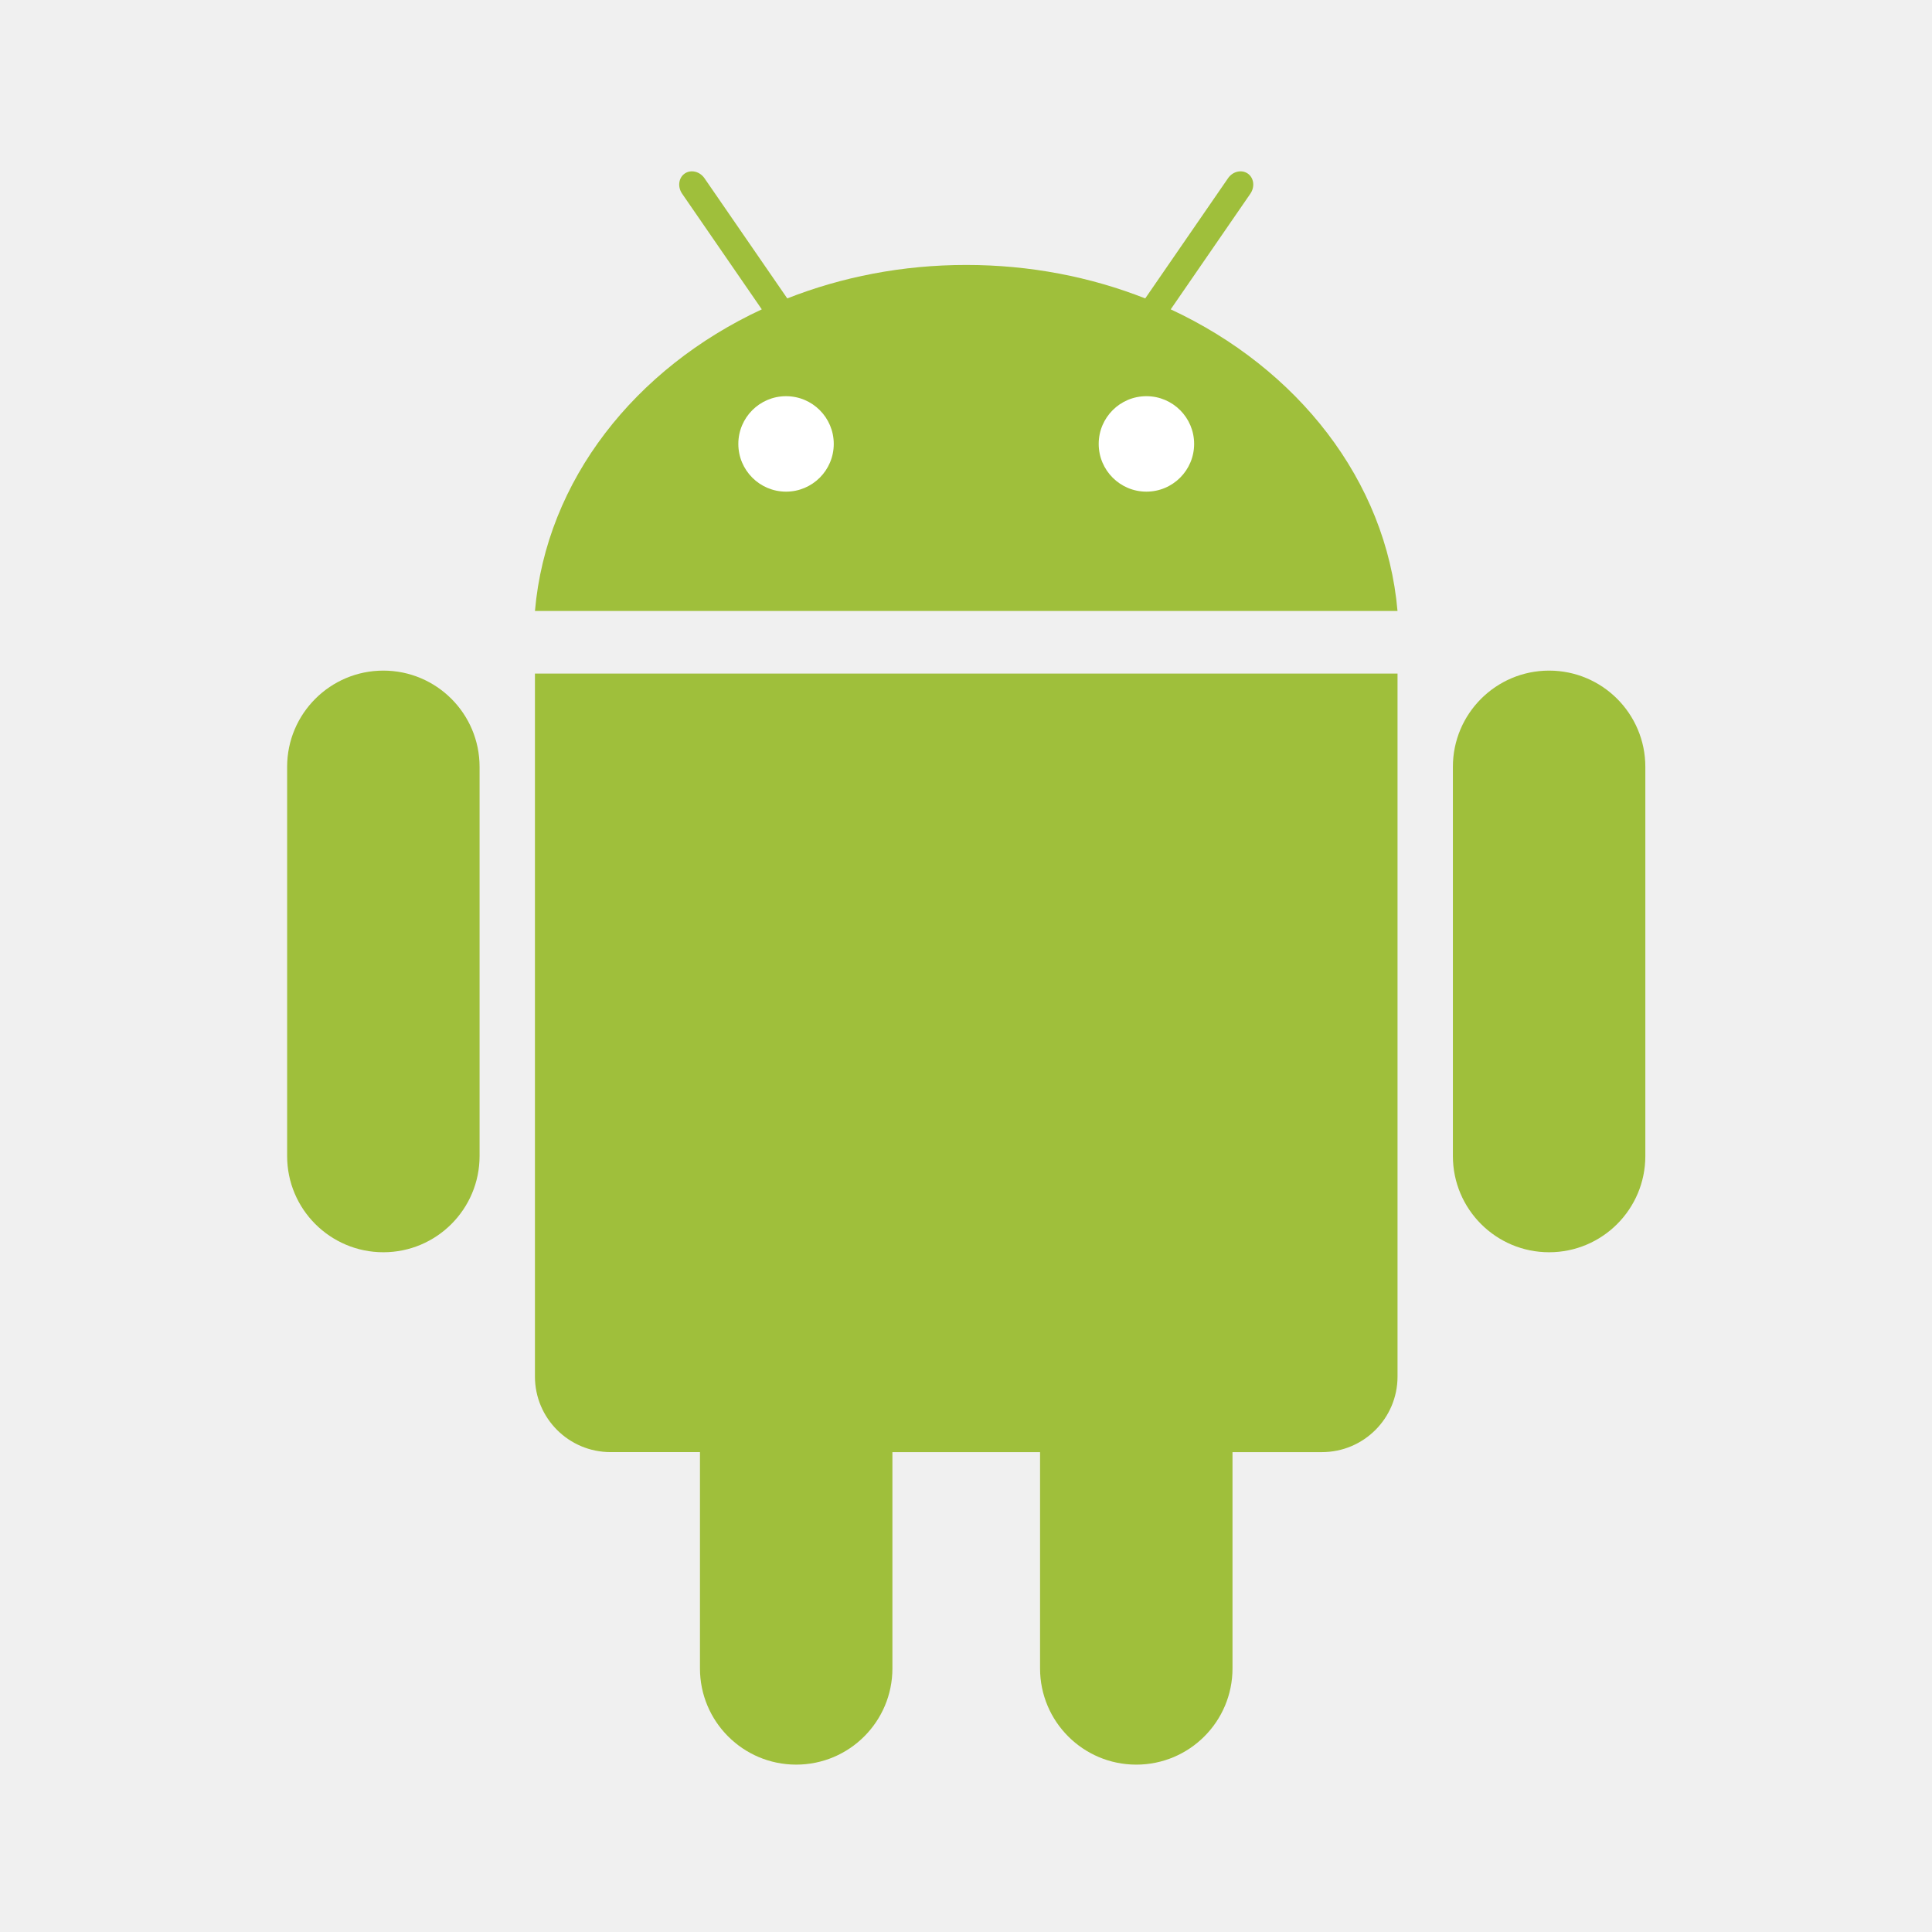
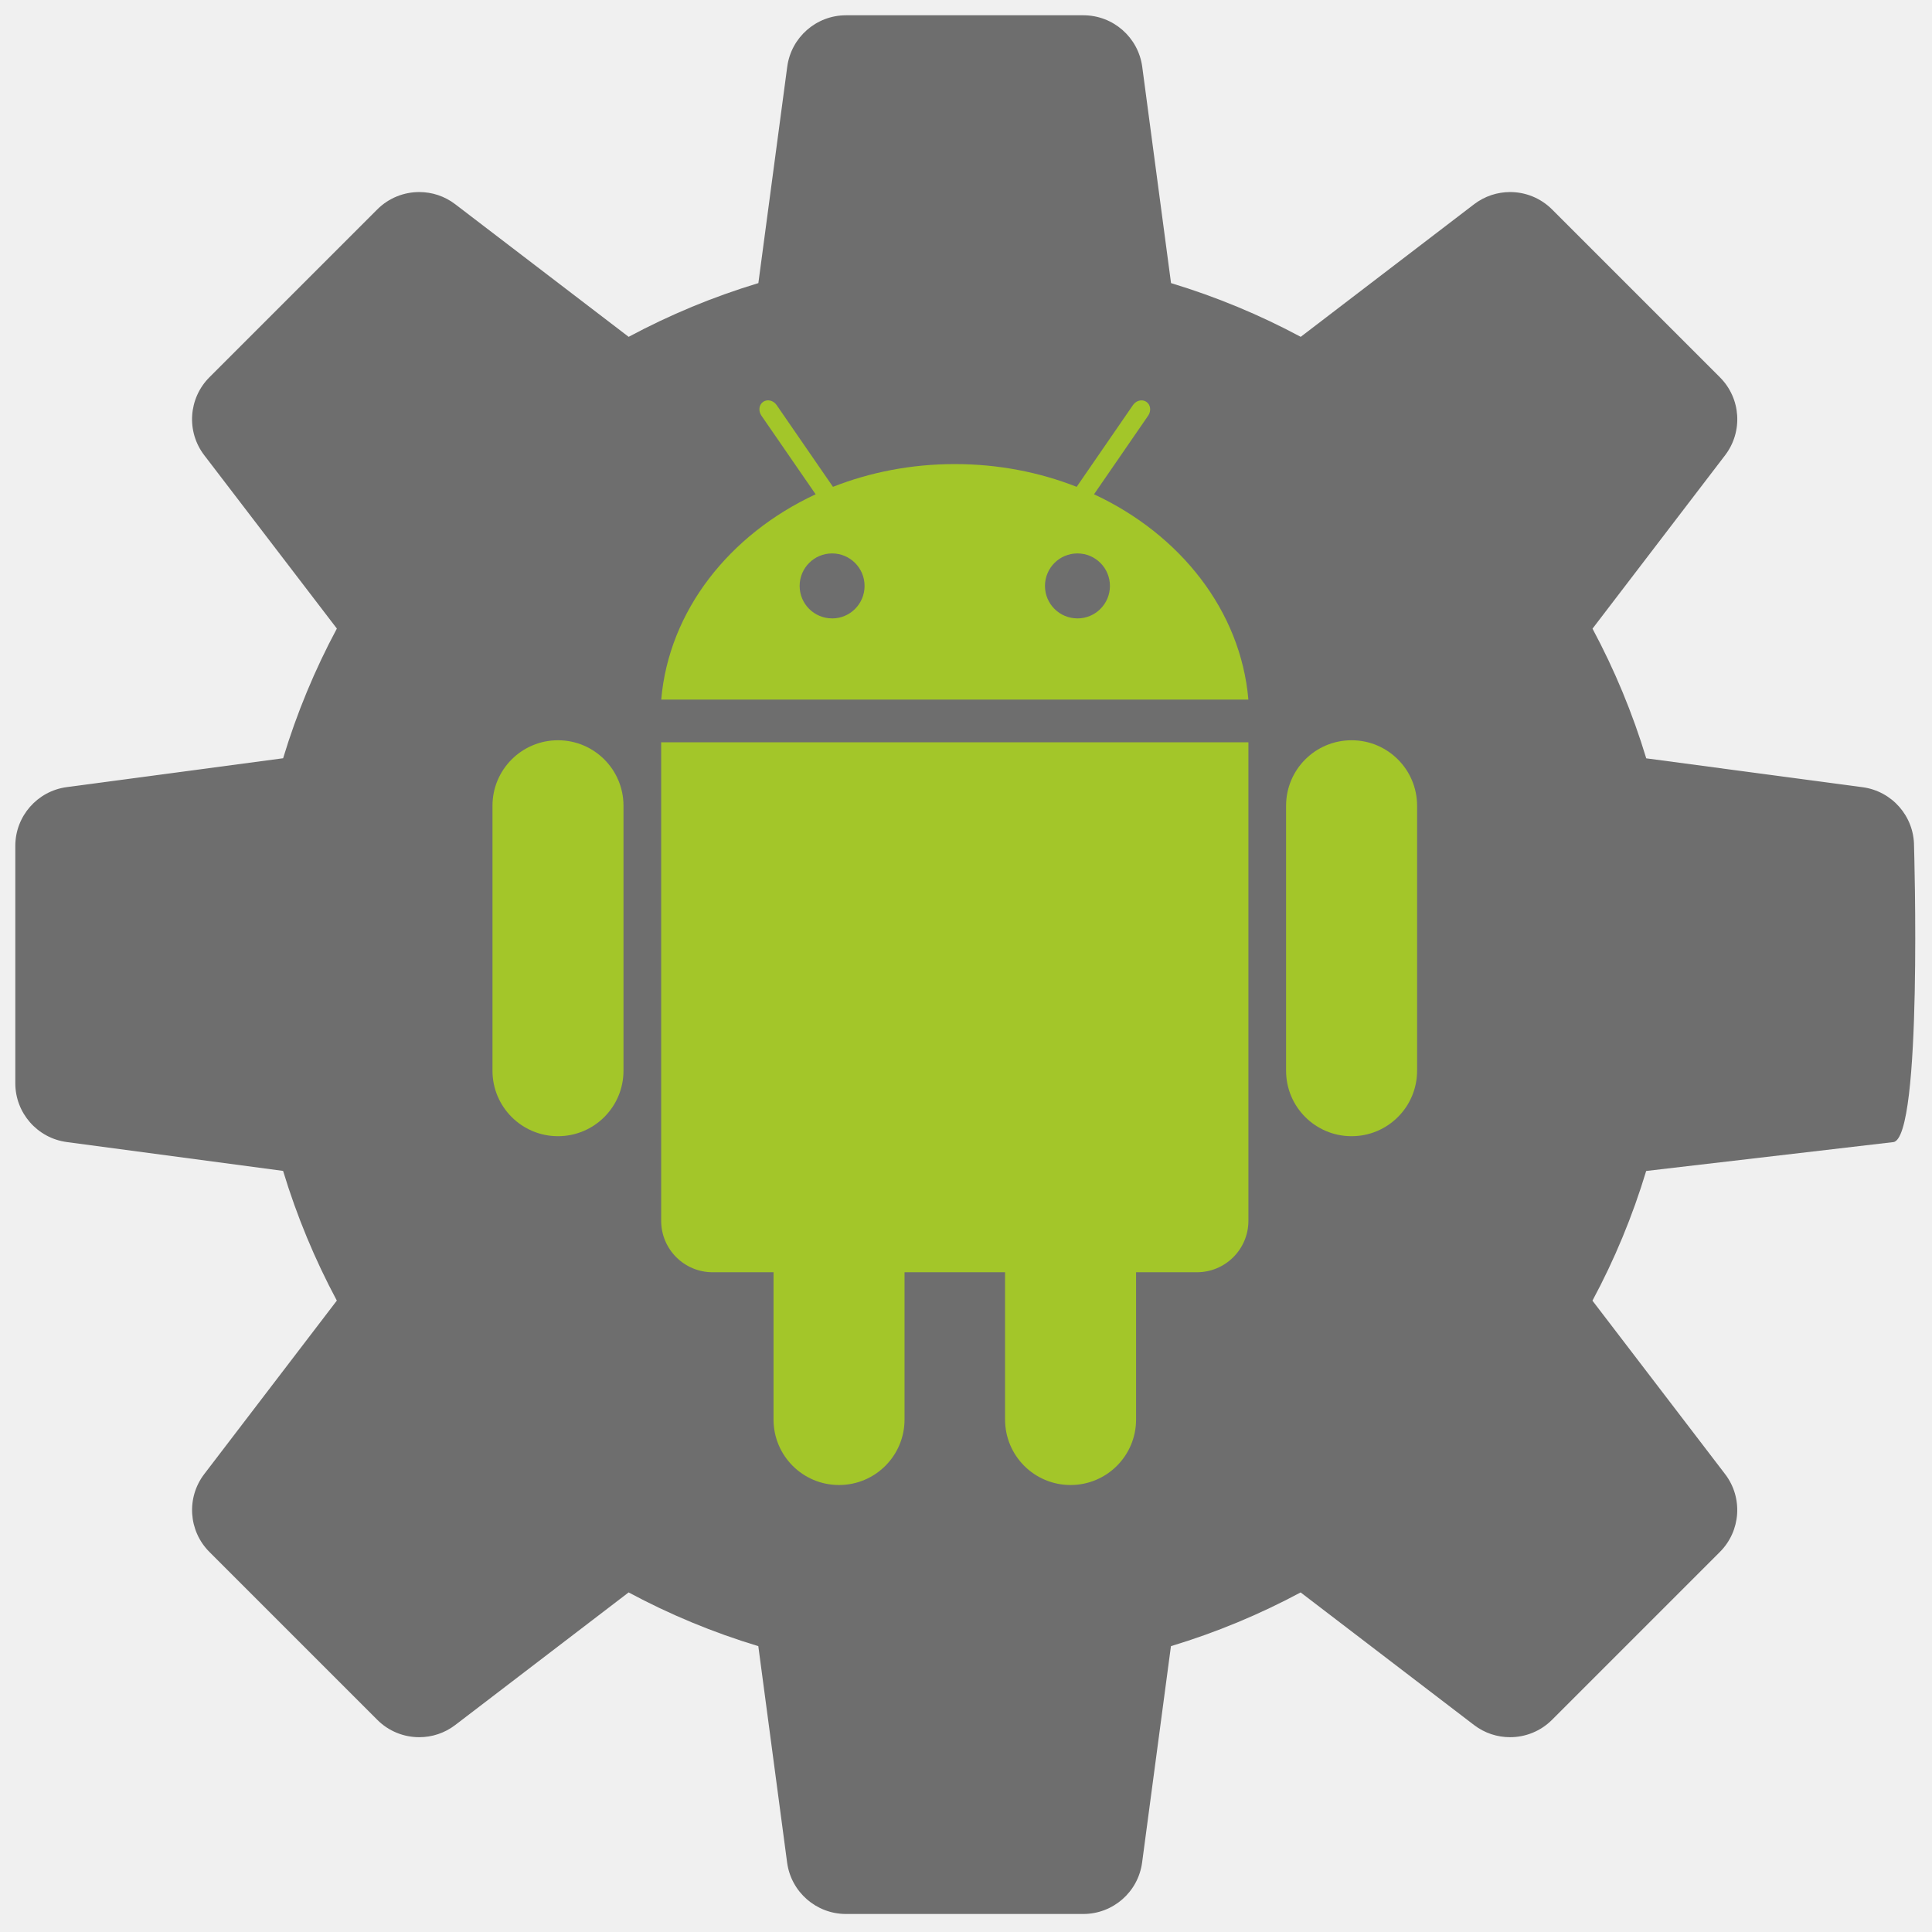
- <svg xmlns="http://www.w3.org/2000/svg" width="489" height="489" viewBox="0 0 489 489">
+ <svg xmlns="http://www.w3.org/2000/svg" width="64" height="64" viewBox="0 0 64 64">
  <g fill="none" fill-rule="evenodd">
-     <path d="M296.314 78.298l20.16-29.272c1.196-1.74.898-4.024-.667-5.104-1.563-1.074-3.805-.543-4.993 1.2l-20.95 30.408c-13.808-5.44-29.14-8.47-45.3-8.47-16.16 0-31.496 3.028-45.302 8.47l-20.948-30.41c-1.2-1.74-3.44-2.273-5.003-1.2-1.563 1.078-1.86 3.363-.663 5.105l20.166 29.272c-32.063 14.916-54.548 43.26-57.413 76.34h218.316c-2.855-33.08-25.34-61.423-57.402-76.34" fill="#9FBF3B" />
-     <path d="M198.956 124.438c-6.673 0-12.08-5.407-12.08-12.08 0-6.67 5.404-12.08 12.08-12.08 6.668 0 12.073 5.408 12.073 12.08s-5.406 12.08-12.074 12.08M290.16 124.438c-6.667 0-12.073-5.407-12.073-12.08 0-6.672 5.406-12.08 12.074-12.08 6.676 0 12.08 5.41 12.08 12.08 0 6.672-5.406 12.08-12.08 12.08" fill="#FFF" />
-     <path d="M121.383 292.598c0 13.45-10.904 24.354-24.355 24.354-13.45 0-24.354-10.904-24.354-24.354V194.09c0-13.45 10.904-24.354 24.354-24.354s24.355 10.904 24.355 24.354v98.508zM135.396 170.49v177.914c0 10.566 8.566 19.133 19.135 19.133h22.634v54.744c0 13.452 10.903 24.355 24.354 24.355 13.45 0 24.355-10.903 24.355-24.354v-54.743h37.37v54.744c0 13.452 10.903 24.355 24.355 24.355s24.354-10.903 24.354-24.354v-54.743h22.633c10.57 0 19.137-8.562 19.137-19.133V170.49H135.396zM367.734 292.598c0 13.45 10.903 24.354 24.354 24.354 13.45 0 24.354-10.904 24.354-24.354V194.09c0-13.45-10.904-24.354-24.354-24.354s-24.354 10.904-24.354 24.354v98.508z" fill="#9FBF3B" />
+     <path d="M62.716 37.834l-8.184.956c-.453 1.5-1.05 2.938-1.78 4.296l4.392 5.743c.6.782.525 1.887-.172 2.583l-5.56 5.56c-.38.38-.883.575-1.39.575-.418 0-.84-.133-1.193-.404l-5.744-4.392c-1.358.728-2.795 1.327-4.296 1.78l-.955 7.166c-.13.977-.963 1.706-1.95 1.706h-7.86c-.986 0-1.82-.73-1.95-1.706l-.954-7.166c-1.5-.453-2.938-1.05-4.296-1.78l-5.743 4.392c-.353.27-.773.404-1.193.404-.506 0-1.01-.194-1.39-.576l-5.56-5.56c-.696-.695-.77-1.8-.17-2.583l4.39-5.744c-.727-1.358-1.325-2.795-1.78-4.296l-7.165-.956c-.976-.13-1.706-.963-1.706-1.948v-7.862c0-.985.73-1.818 1.706-1.948l7.166-.956c.454-1.5 1.052-2.938 1.78-4.296L6.766 15.08c-.598-.78-.525-1.886.172-2.583l5.56-5.56c.38-.38.883-.575 1.39-.575.42 0 .84.133 1.193.404l5.744 4.392c1.358-.728 2.796-1.326 4.297-1.78l.956-7.166c.13-.976.963-1.706 1.948-1.706h7.862c.986 0 1.818.73 1.95 1.706l.954 7.166c1.5.454 2.938 1.052 4.296 1.78l5.743-4.392c.353-.27.774-.404 1.193-.404.506 0 1.01.195 1.39.576l5.56 5.56c.697.696.77 1.8.172 2.583l-4.392 5.744c.728 1.358 1.326 2.796 1.78 4.296l7.165.956c.977.13 1.706.963 1.706 1.948 0 0 .29 9.68-.688 9.81z" fill="#6E6E6E" />
+     <g fill="#A3C629">
+       <path d="M36.24 16.375l1.796-2.608c.106-.155.08-.36-.06-.455-.14-.096-.338-.048-.445.107l-1.865 2.708c-1.23-.484-2.596-.754-4.036-.754-1.44 0-2.807.27-4.037.754l-1.867-2.71c-.107-.154-.306-.202-.445-.106-.14.096-.165.3-.06.455l1.798 2.608c-2.857 1.33-4.86 3.854-5.115 6.8h19.45c-.253-2.946-2.257-5.47-5.113-6.8zm-8.675 4.11c-.594 0-1.076-.48-1.076-1.075s.48-1.077 1.075-1.077 1.076.482 1.076 1.077c0 .594-.48 1.076-1.075 1.076zm8.127 0c-.595 0-1.076-.48-1.076-1.075s.48-1.077 1.076-1.077c.594 0 1.076.482 1.076 1.077 0 .594-.482 1.076-1.076 1.076zM20.654 35.468c0 1.2-.972 2.17-2.17 2.17s-2.17-.97-2.17-2.17v-8.776c0-1.2.972-2.17 2.17-2.17s2.17.97 2.17 2.17v8.776M21.902 40.44c0 .942.763 1.705 1.705 1.705h2.017v4.878c0 1.2.97 2.17 2.17 2.17 1.198 0 2.17-.97 2.17-2.17v-4.878h3.33v4.878c0 1.2.97 2.17 2.17 2.17 1.198 0 2.17-.97 2.17-2.17v-4.878h2.016c.94 0 1.705-.762 1.705-1.705V24.59H21.902v15.85zM42.603 35.468c0 1.2.97 2.17 2.17 2.17 1.198 0 2.17-.97 2.17-2.17v-8.776c0-1.2-.972-2.17-2.17-2.17-1.2 0-2.17.97-2.17 2.17v8.776" />
+     </g>
  </g>
</svg>
